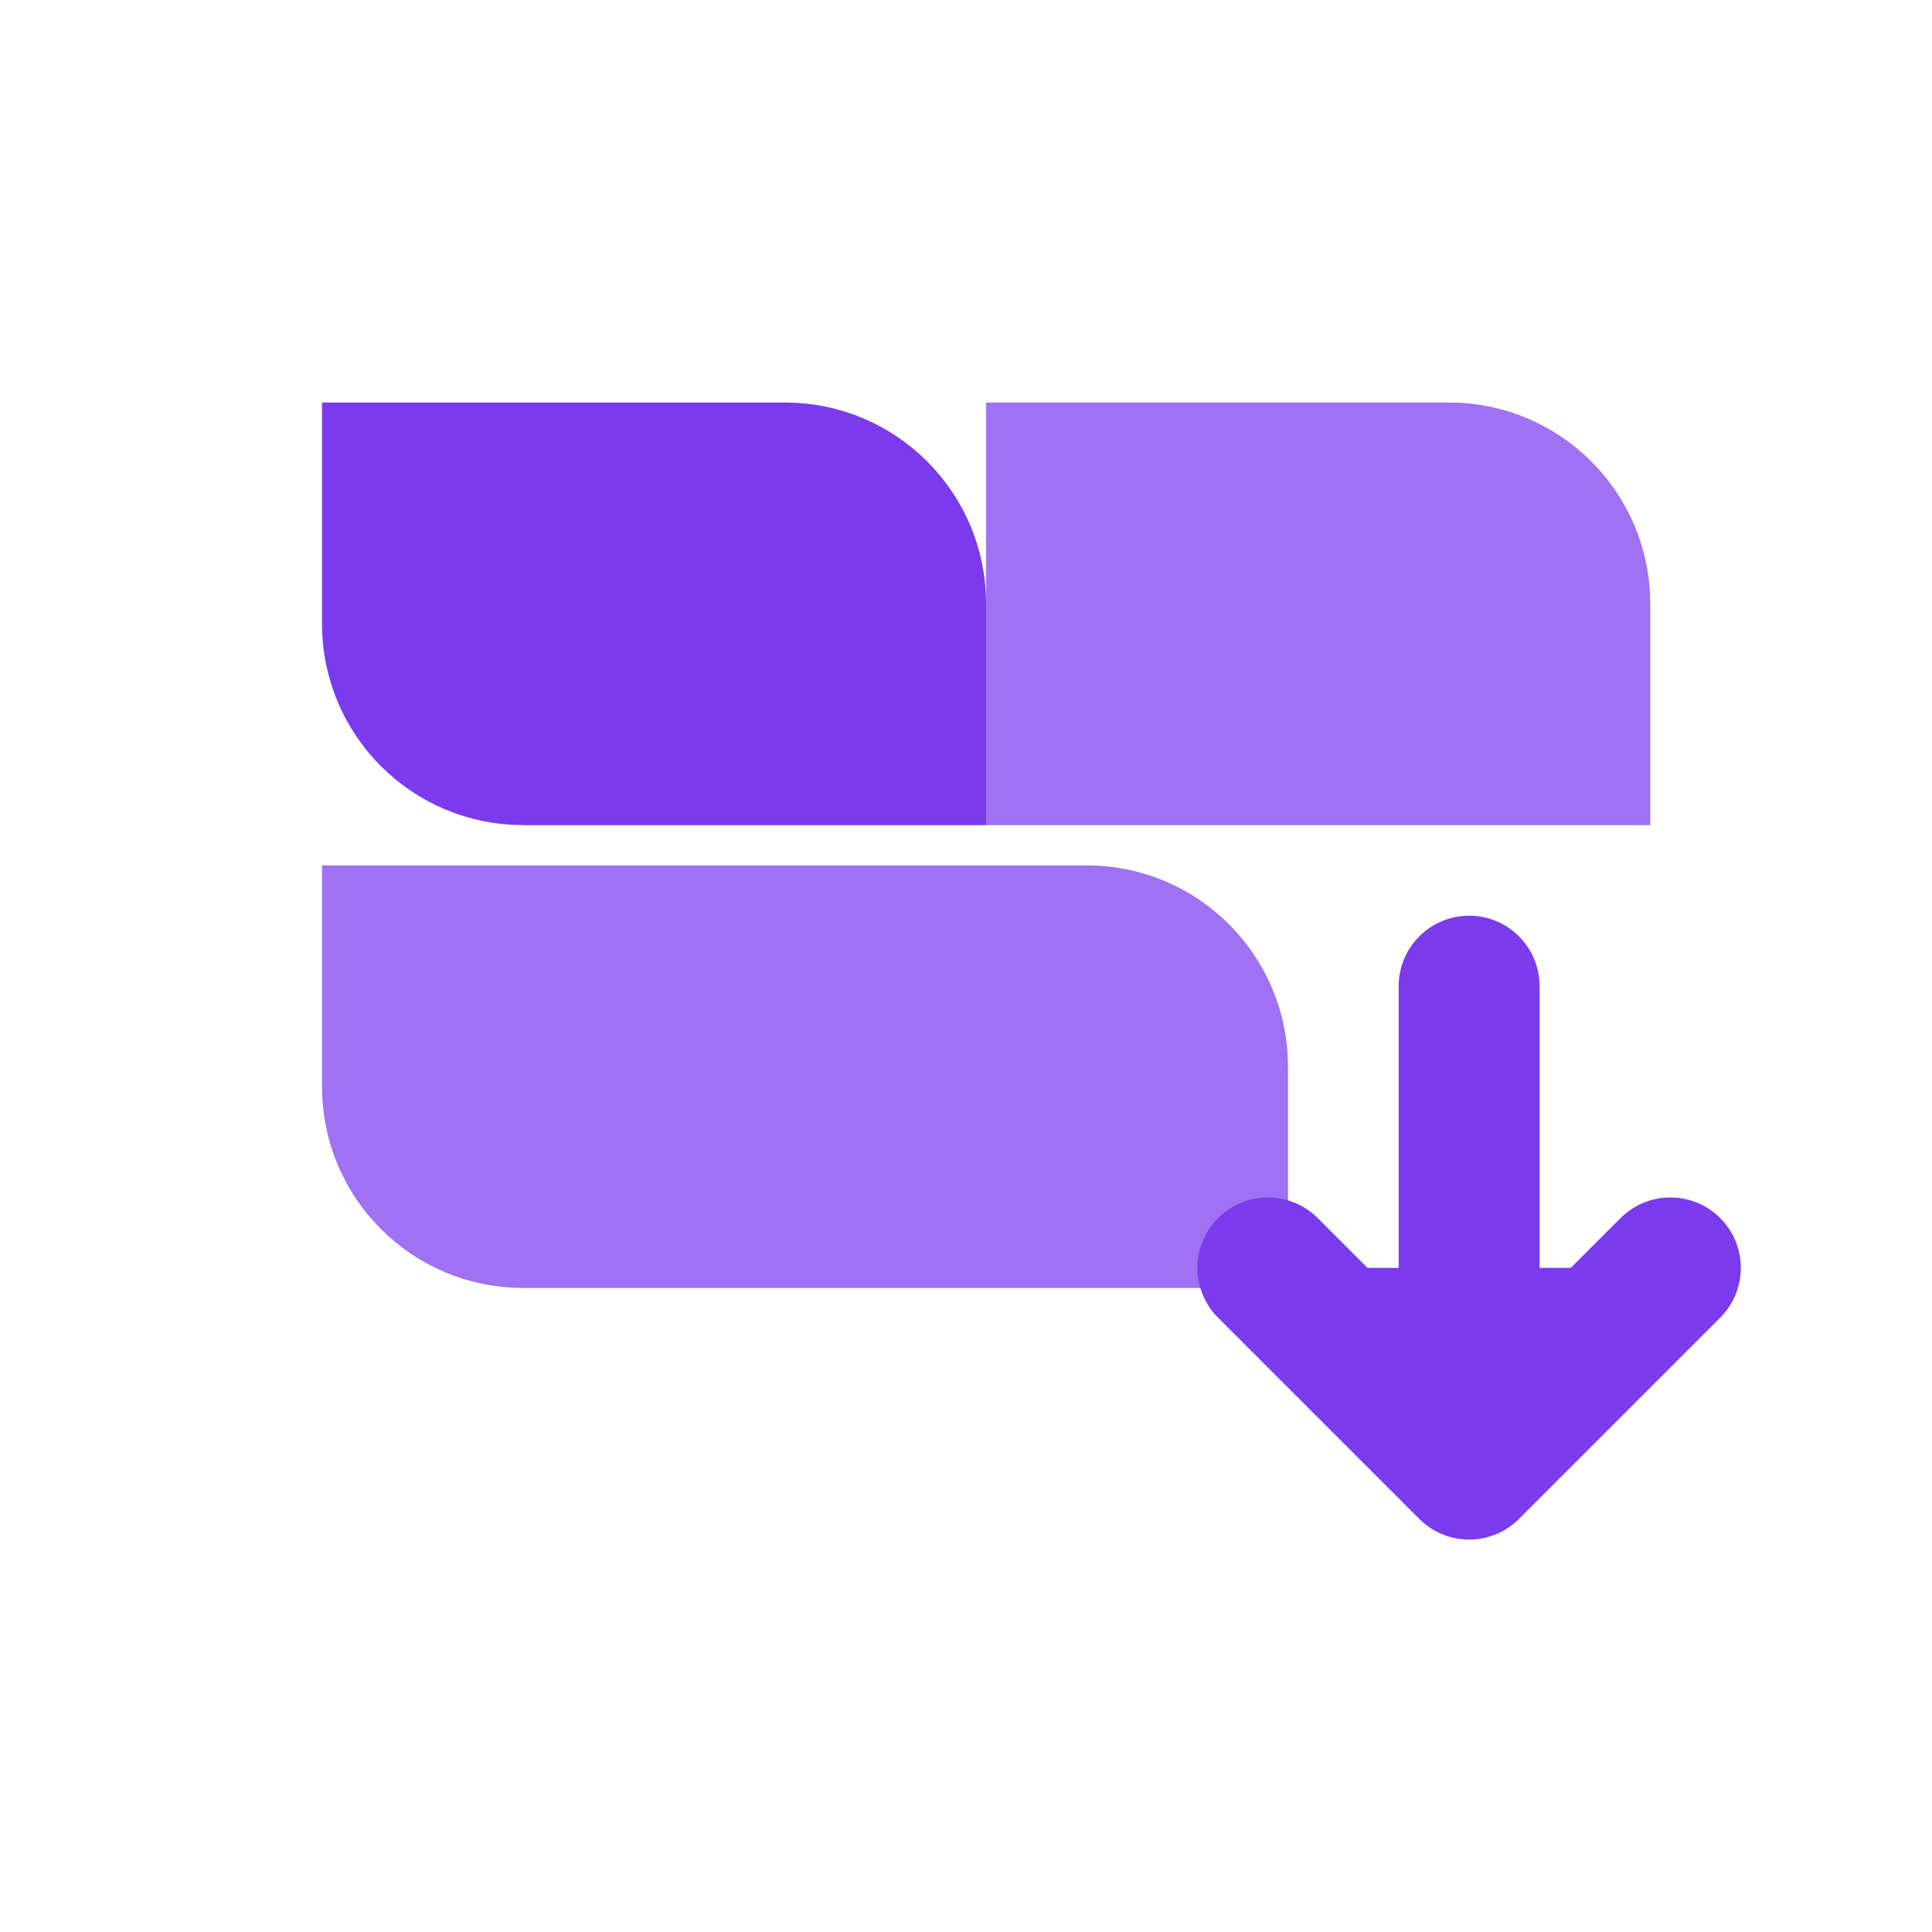
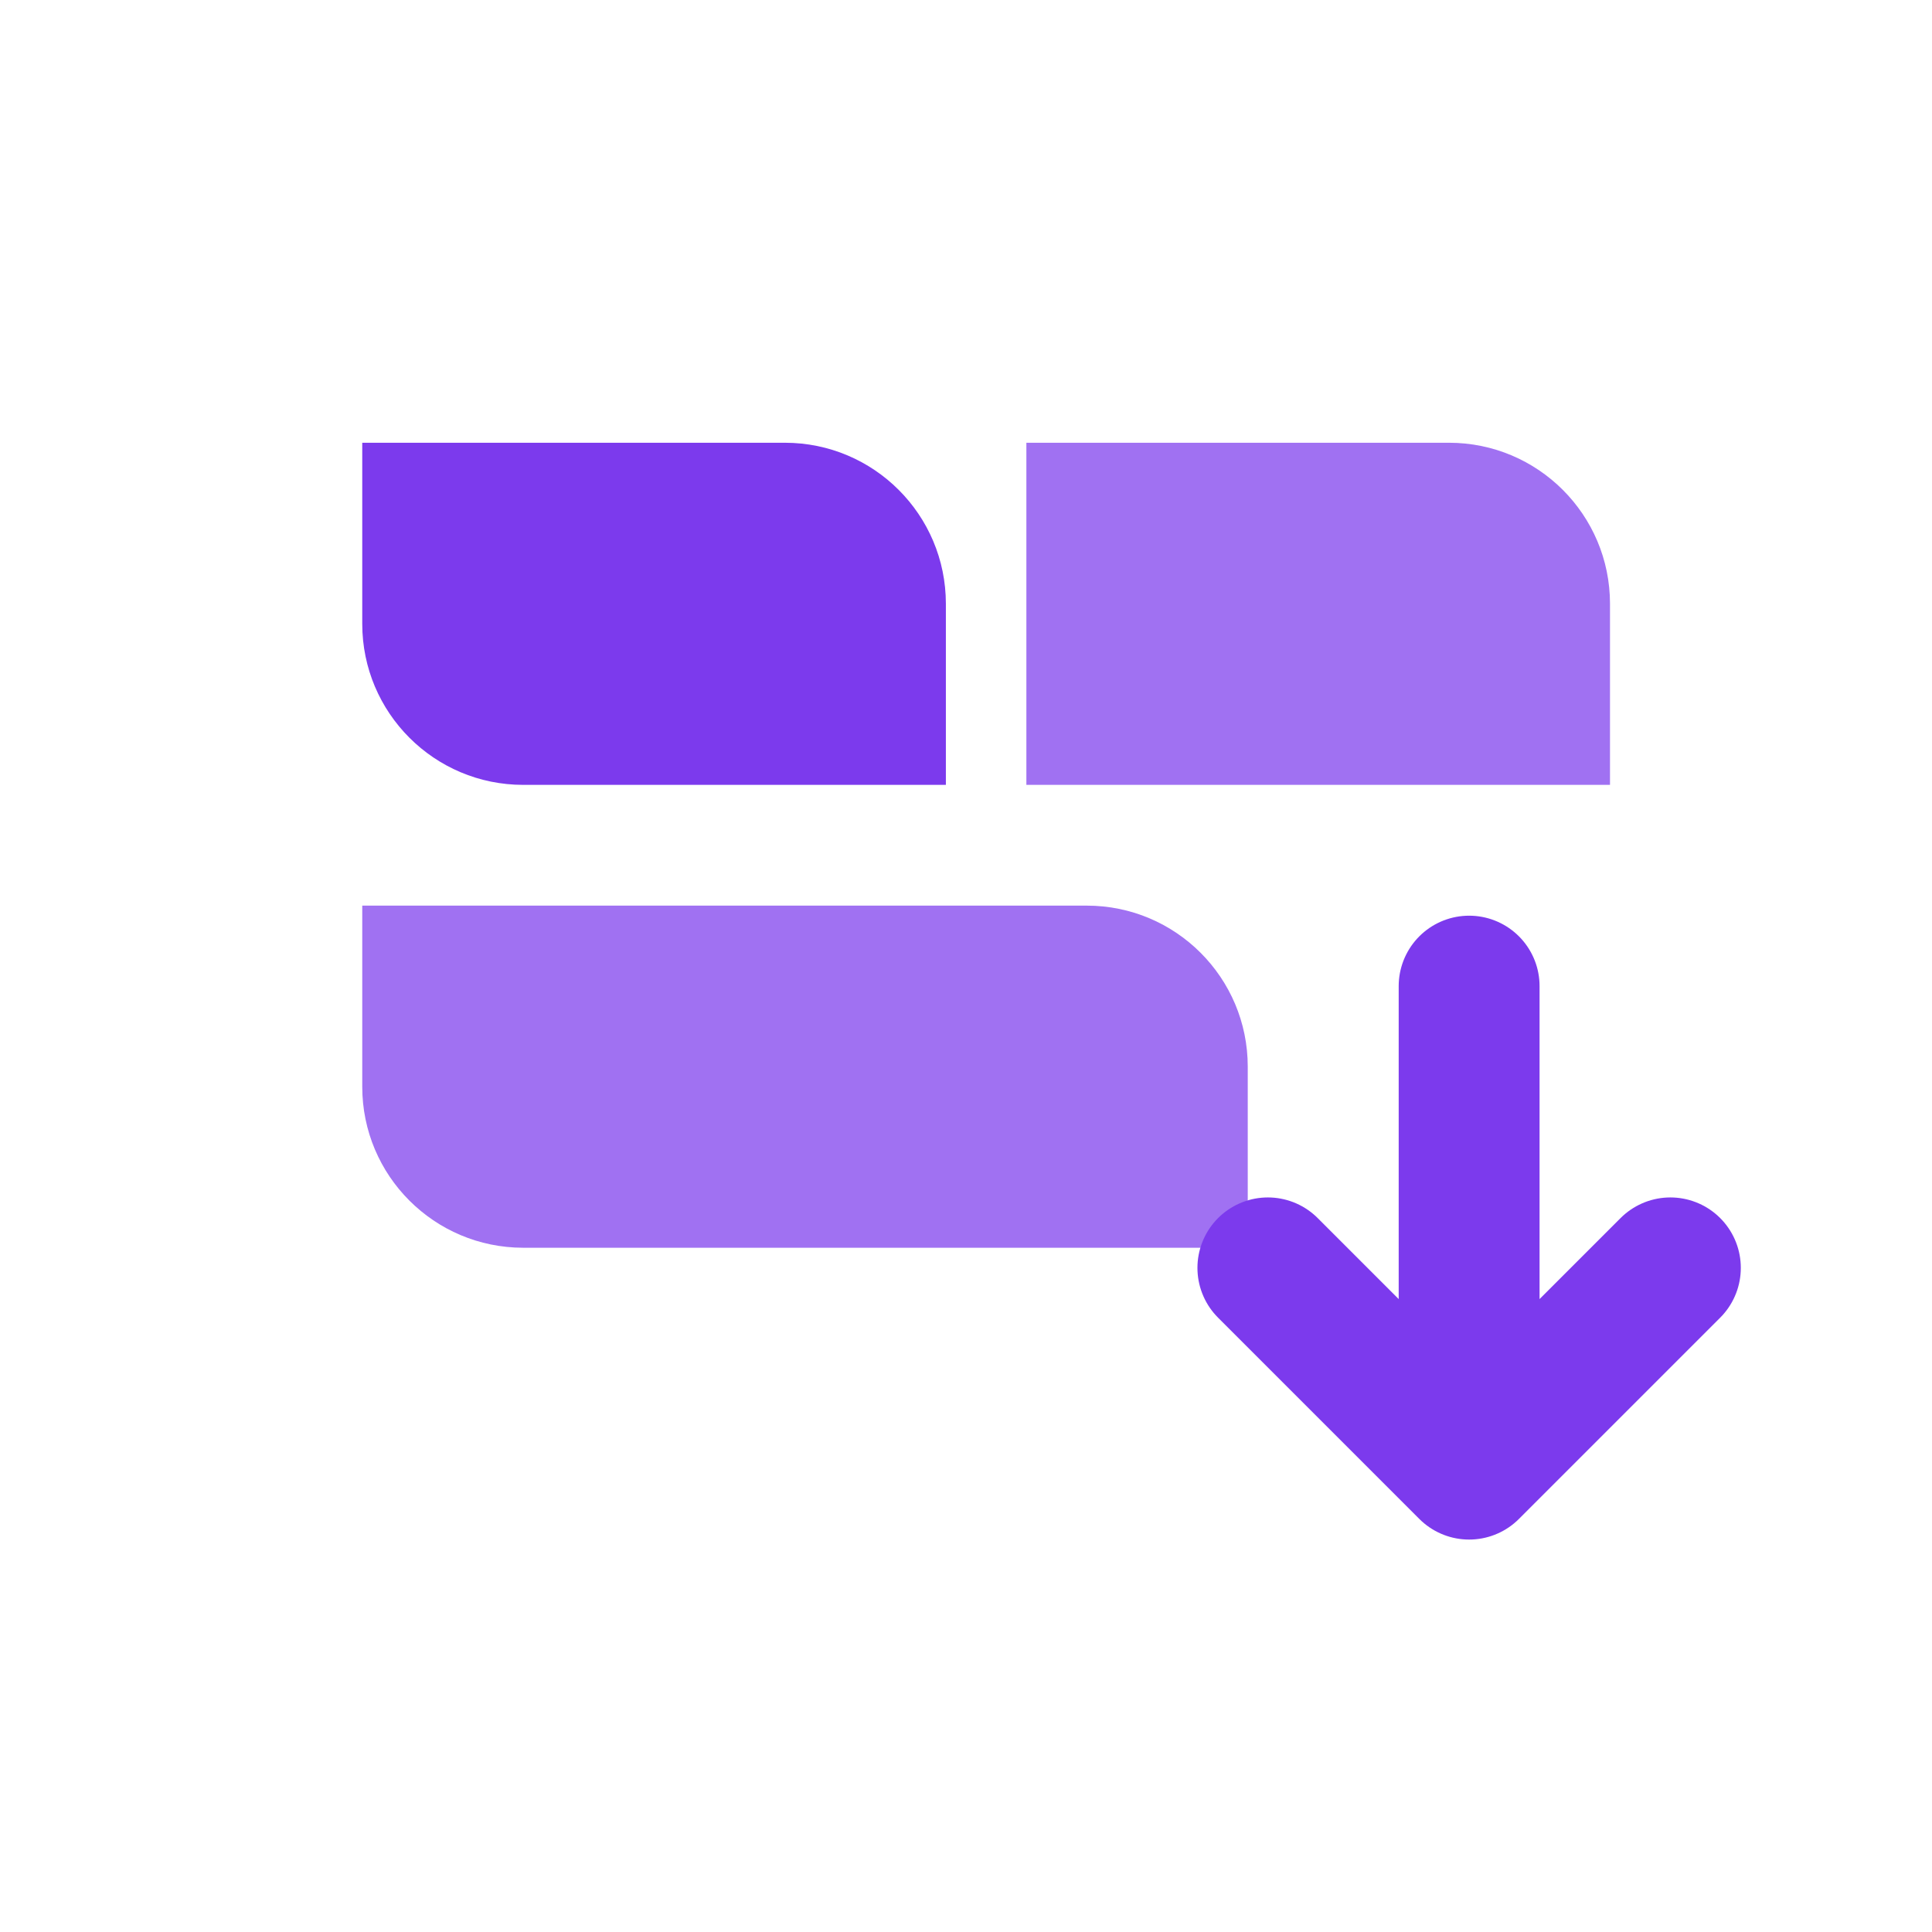
<svg xmlns="http://www.w3.org/2000/svg" viewBox="0 0 24 24" fill="none" color="#7c3aed">
-   <style>path{fill:#7c3aed!important;stroke:#7c3aed!important}</style>
  <path d="M4.5 5.5h5.25a2 2 0 0 1 2 2v2.25H6.5a2 2 0 0 1-2-2V5.5Z" fill="#7c3aed" />
  <path d="M12.75 5.5H18a2 2 0 0 1 2 2v2.25h-7.25V5.5ZM4.5 11.25h9a2 2 0 0 1 2 2v2.25h-9a2 2 0 0 1-2-2v-2.25Z" fill="#7c3aed" opacity=".72" />
  <path d="M18.25 12.25v6m-2.5-2.5 2.5 2.5 2.5-2.5" stroke="#7c3aed" stroke-width="1.75" stroke-linecap="round" stroke-linejoin="round" />
</svg>
